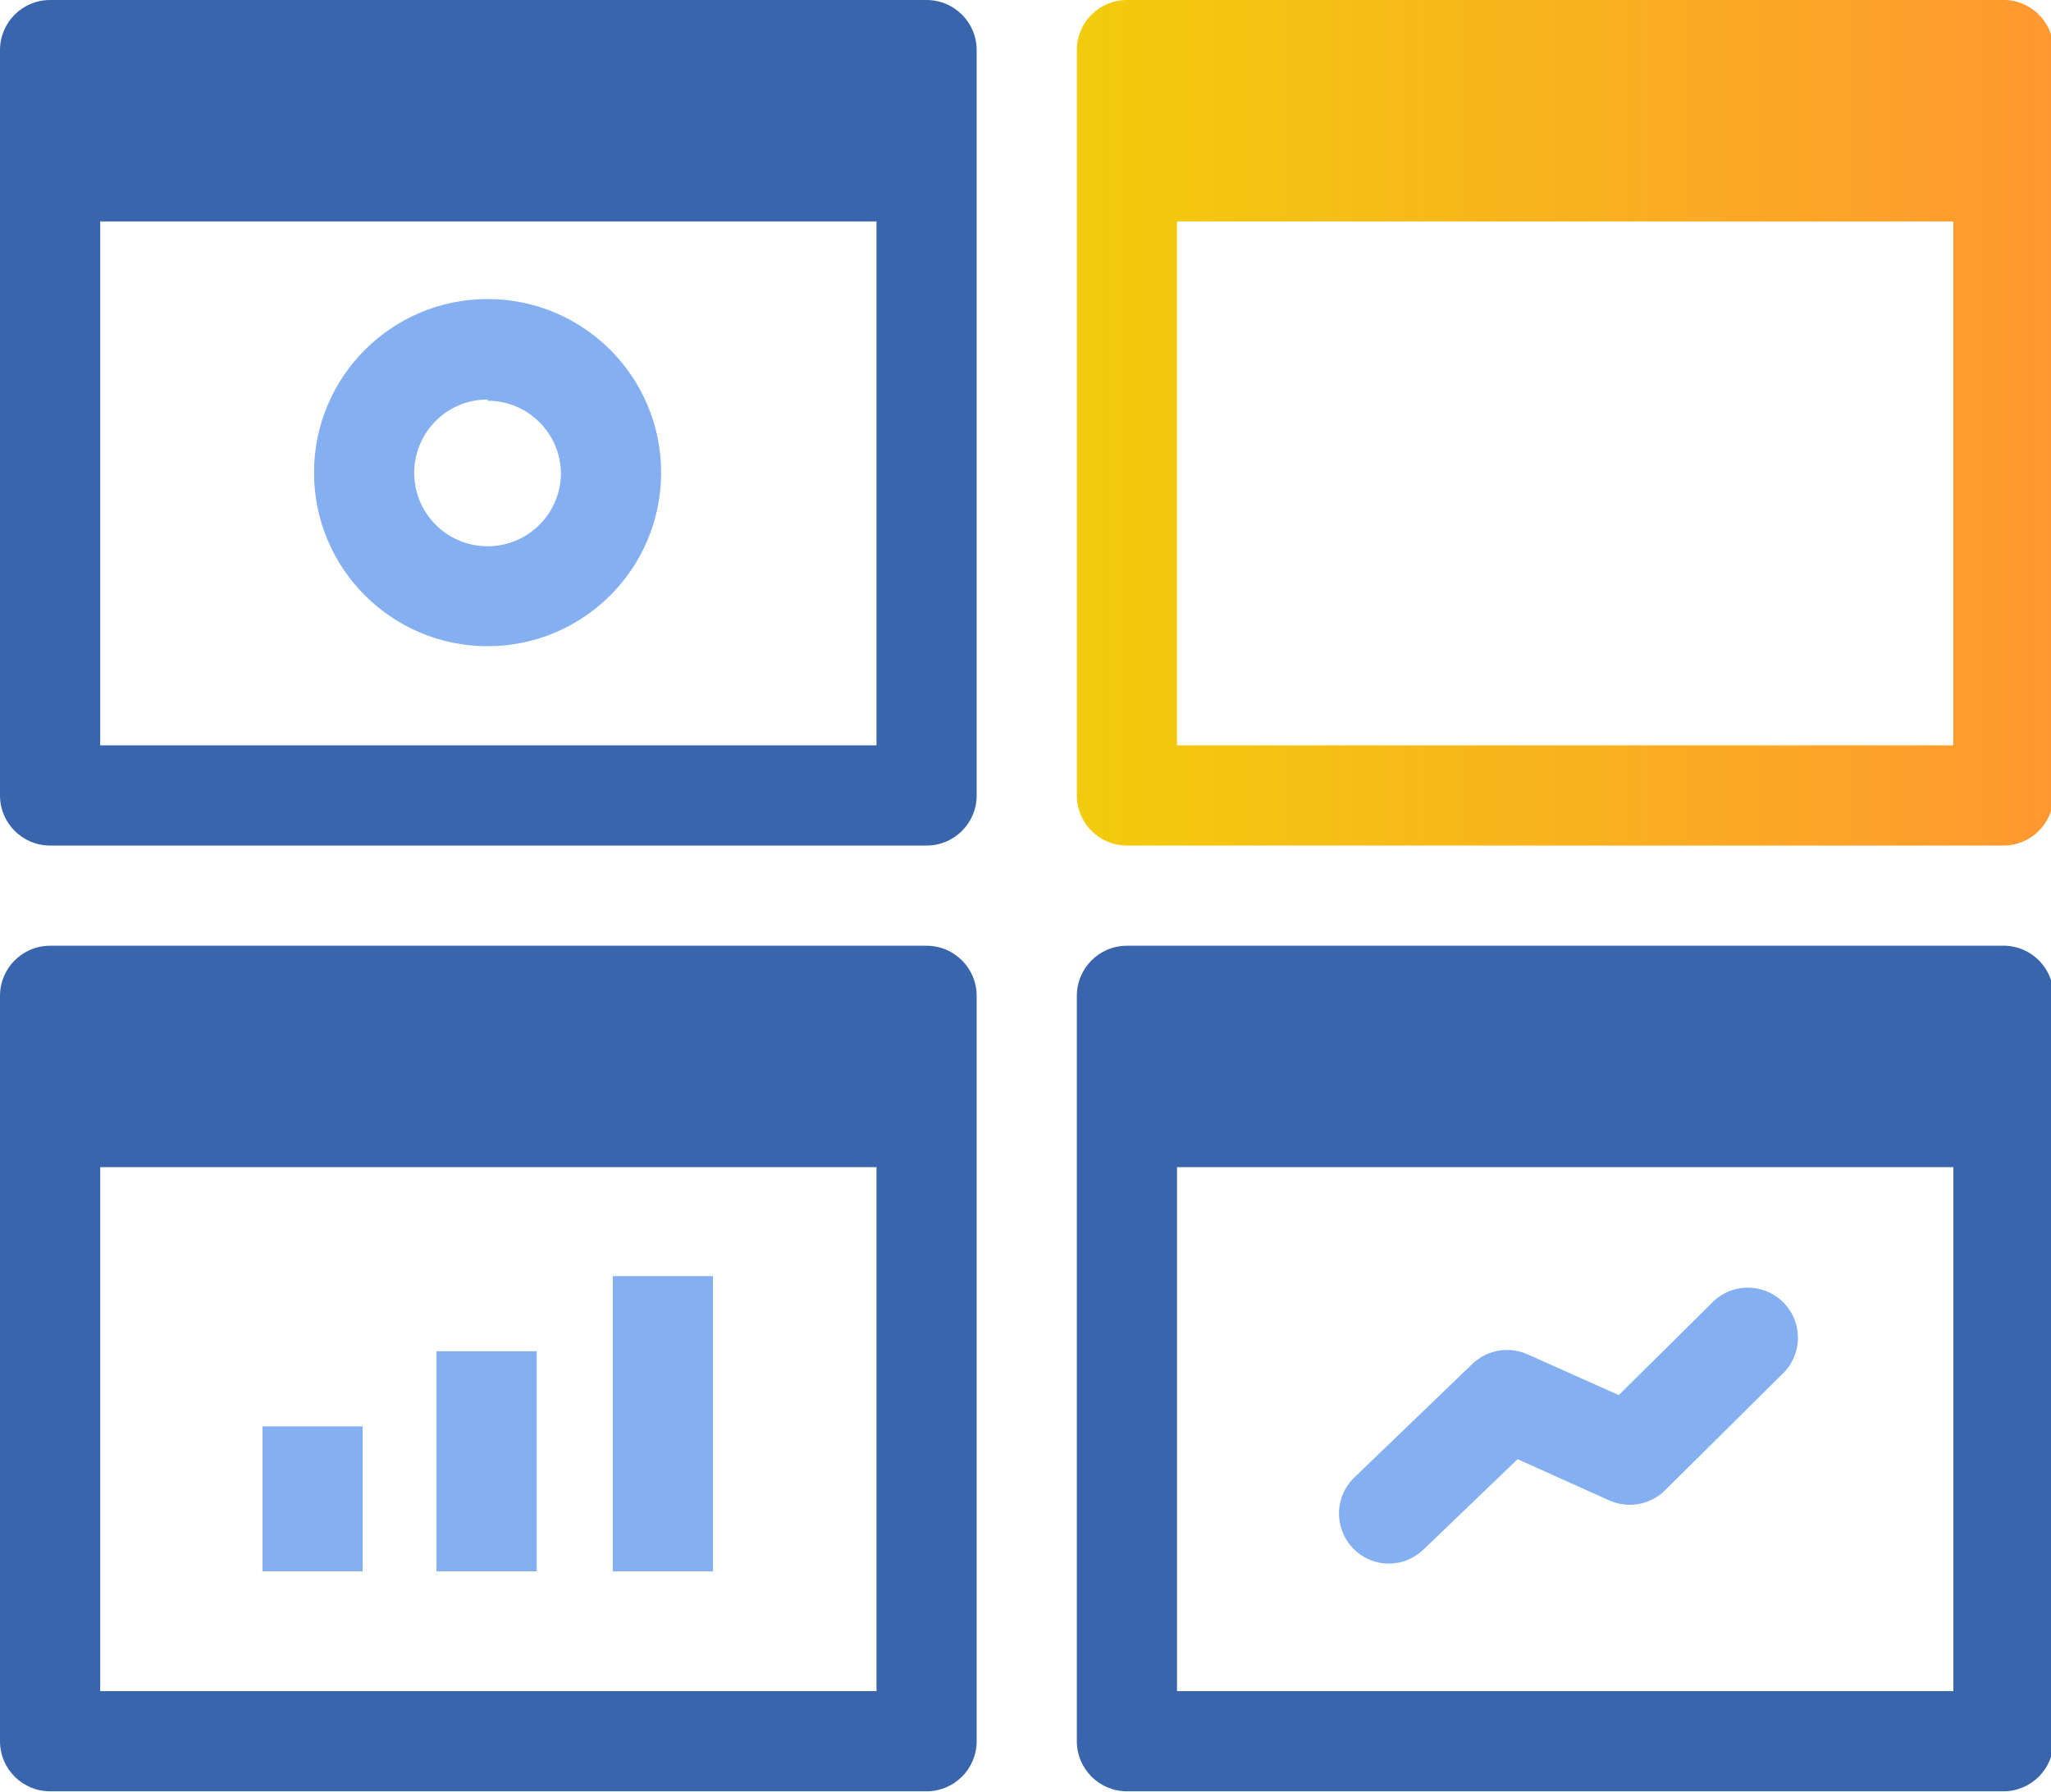
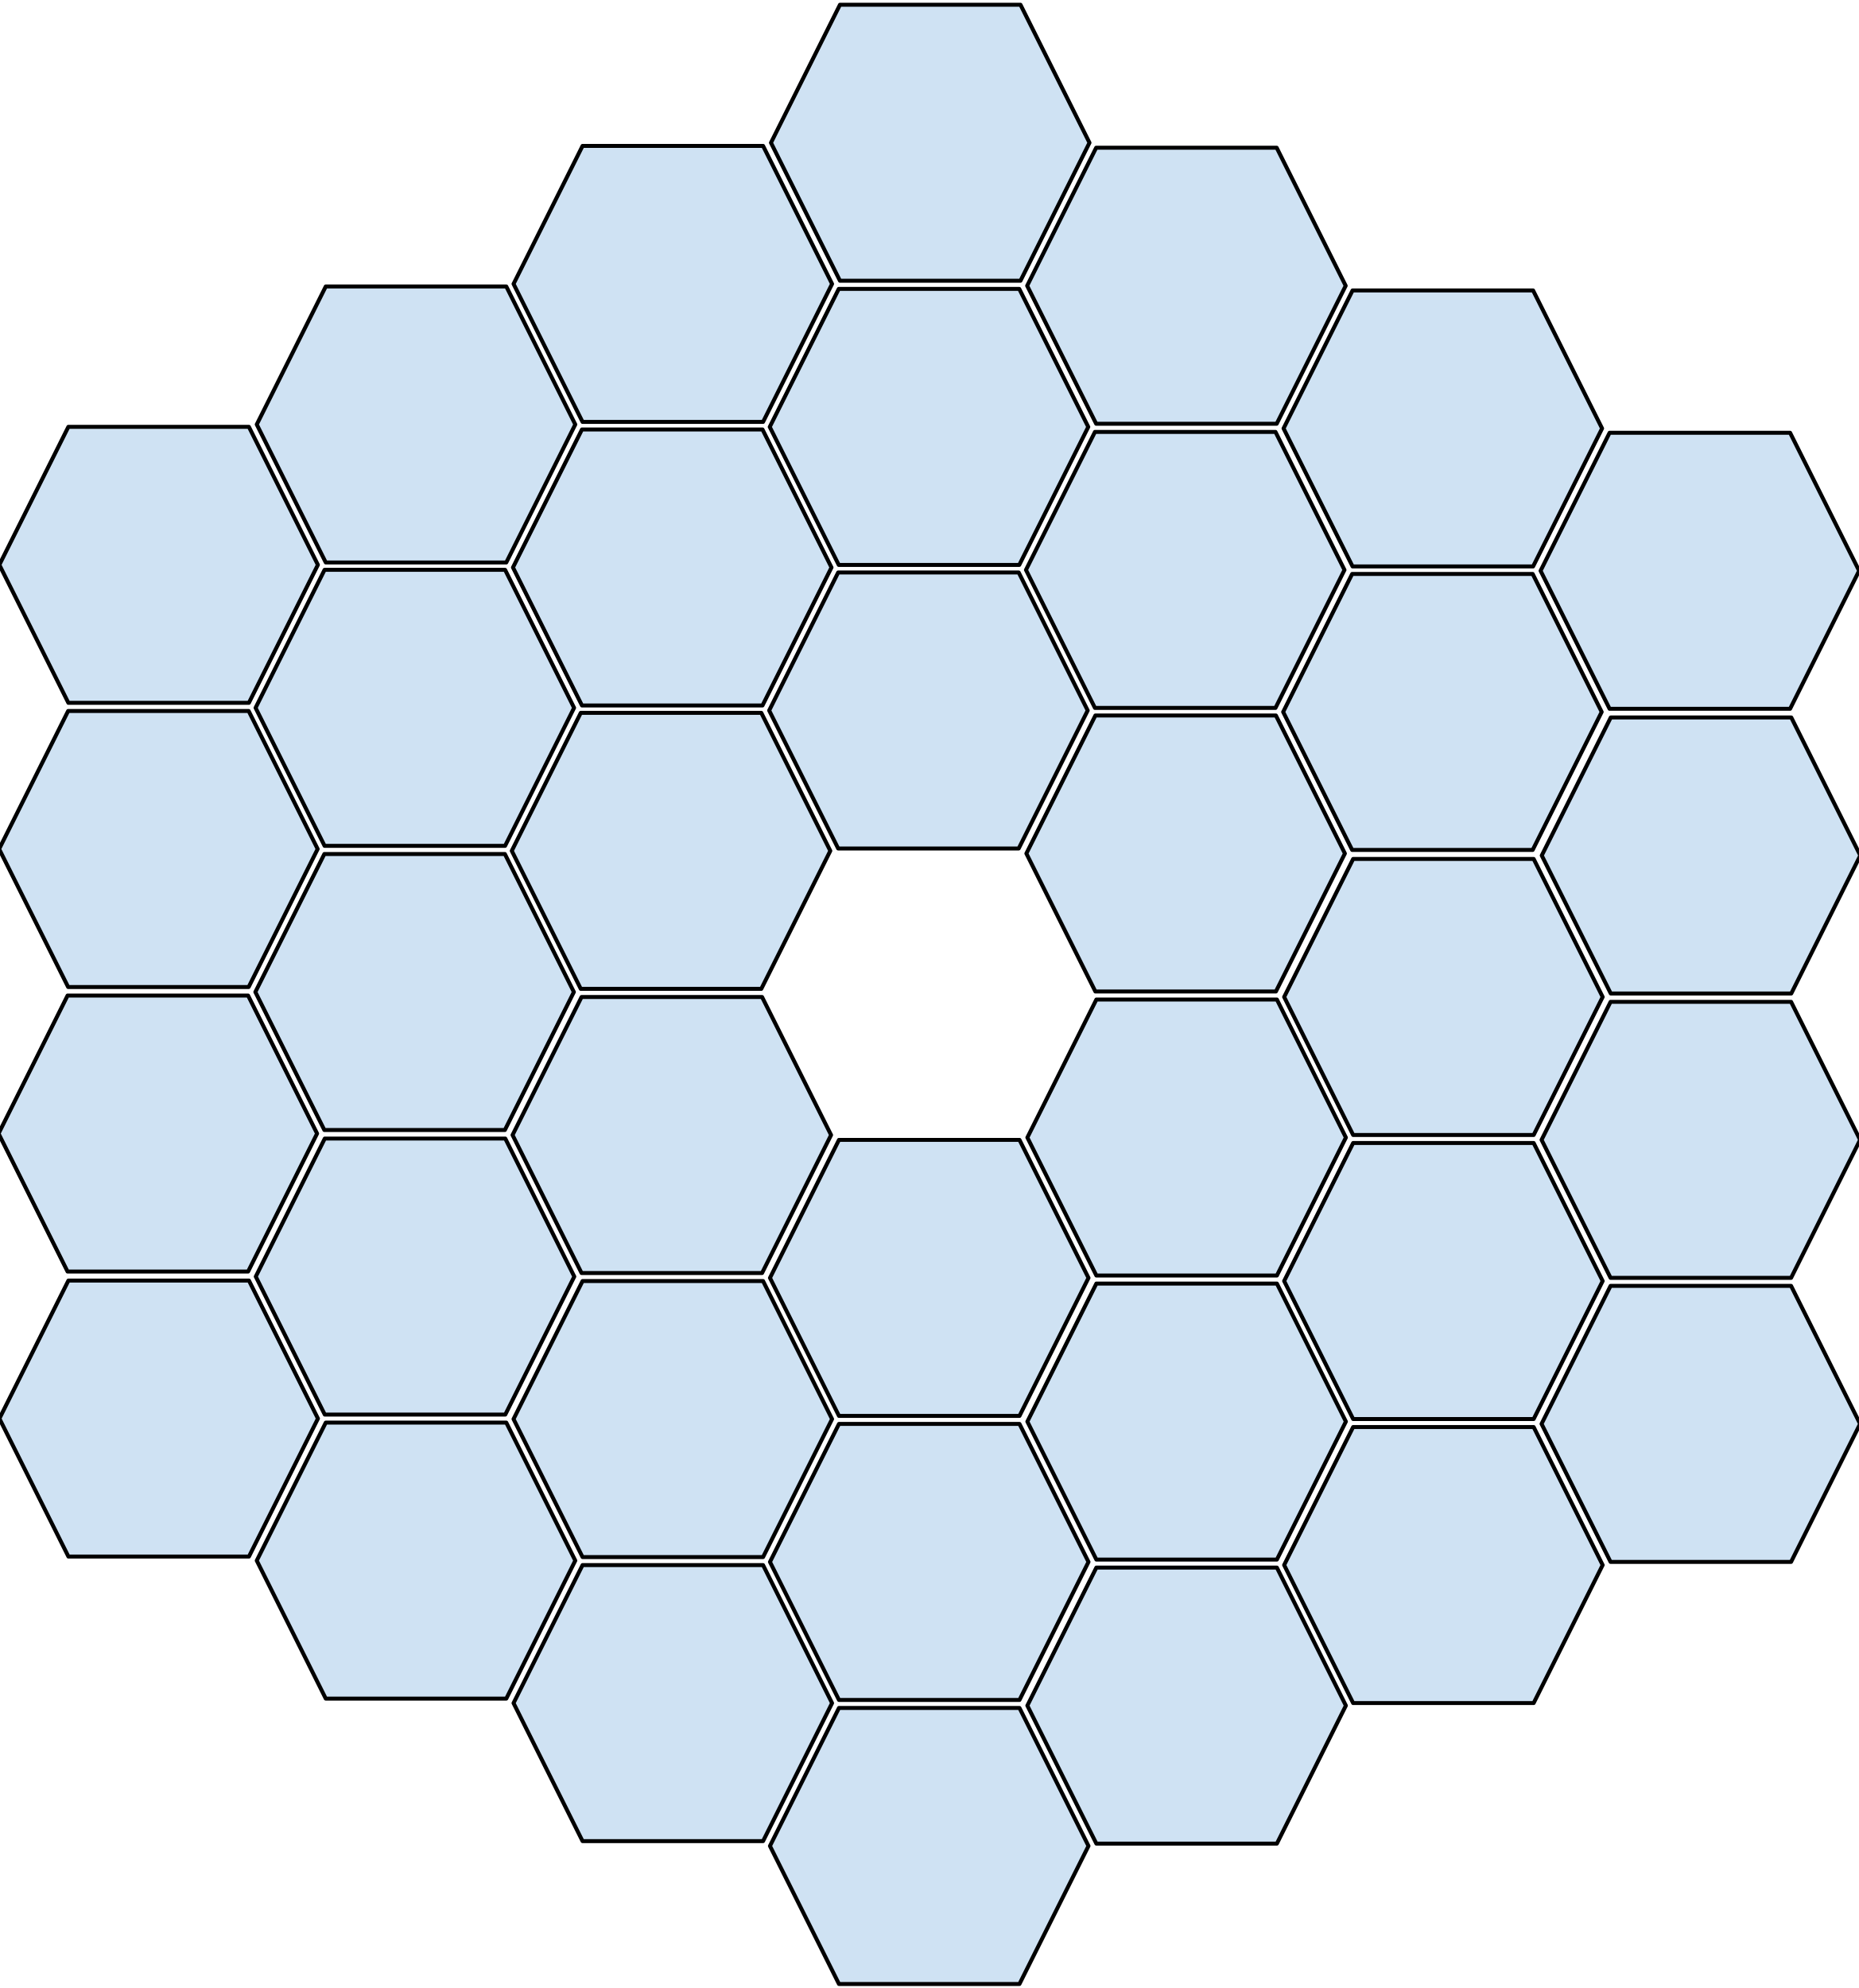
- <svg xmlns="http://www.w3.org/2000/svg" viewBox="0 0 81.9 71.52">
-   <defs>
-     <style>.cls-1{fill:#84aff1;}.cls-2{fill:#3865ab;}.cls-3{fill:url(#linear-gradient);}</style>
-     <linearGradient id="linear-gradient" x1="42.95" y1="16.88" x2="81.9" y2="16.88" gradientUnits="userSpaceOnUse">
-       <stop offset="0" stop-color="#f2cc0c" />
-       <stop offset="1" stop-color="#ff9830" />
-     </linearGradient>
-   </defs>
-   <g id="Layer_2" data-name="Layer 2">
-     <g id="Layer_1-2" data-name="Layer 1">
-       <path class="cls-1" d="M55.46,62.43A2,2,0,0,1,54.07,59l4.72-4.54a2,2,0,0,1,2.2-.39l3.65,1.63,3.68-3.64a2,2,0,1,1,2.81,2.84l-4.64,4.6a2,2,0,0,1-2.22.41L60.6,58.26l-3.76,3.61A2,2,0,0,1,55.46,62.43Z" />
-       <path class="cls-2" d="M37,0H2A2,2,0,0,0,0,2V31.76a2,2,0,0,0,2,2H37a2,2,0,0,0,2-2V2A2,2,0,0,0,37,0ZM4,29.76V8.84H35V29.76Z" />
-       <path class="cls-3" d="M79.9,0H45a2,2,0,0,0-2,2V31.76a2,2,0,0,0,2,2h35a2,2,0,0,0,2-2V2A2,2,0,0,0,79.9,0ZM47,29.76V8.84h31V29.76Z" />
-       <path class="cls-2" d="M37,37.76H2a2,2,0,0,0-2,2V69.52a2,2,0,0,0,2,2H37a2,2,0,0,0,2-2V39.76A2,2,0,0,0,37,37.76ZM4,67.52V46.6H35V67.52Z" />
-       <path class="cls-2" d="M79.9,37.76H45a2,2,0,0,0-2,2V69.52a2,2,0,0,0,2,2h35a2,2,0,0,0,2-2V39.76A2,2,0,0,0,79.9,37.76ZM47,67.52V46.6h31V67.52Z" />
-       <rect class="cls-1" x="10.48" y="56.95" width="4" height="5.79" />
-       <rect class="cls-1" x="17.43" y="53.95" width="4" height="8.79" />
-       <rect class="cls-1" x="24.47" y="50.95" width="4" height="11.79" />
-       <path class="cls-1" d="M19.47,25.8a6.93,6.93,0,1,1,6.93-6.92A6.93,6.93,0,0,1,19.47,25.8Zm0-9.85a2.93,2.93,0,1,0,2.93,2.93A2.93,2.93,0,0,0,19.47,16Z" />
-     </g>
+ <svg xmlns="http://www.w3.org/2000/svg" version="1.1" viewBox="0.0 0.0 468.0 500.433" fill="none" stroke="none" stroke-linecap="square" stroke-miterlimit="10">
+   <clipPath id="p.0">
+     <path d="m0 0l468.0 0l0 500.433l-468.0 0l0 -500.433z" clip-rule="nonzero" />
+   </clipPath>
+   <g clip-path="url(#p.0)">
+     <path fill="#000000" fill-opacity="0.0" d="m0 0l468.0 0l0 500.433l-468.0 0z" fill-rule="evenodd" />
+     <path fill="#cfe2f3" d="m128.841 214.181l17.37 -34.74l45.449 0l17.37 34.74l-17.37 34.74l-45.449 0z" fill-rule="evenodd" />
+     <path stroke="#000000" stroke-width="1.0" stroke-linejoin="round" stroke-linecap="butt" d="m128.841 214.181l17.37 -34.74l45.449 0l17.37 34.74l-17.37 34.74l-45.449 0z" fill-rule="evenodd" />
+     <path fill="#cfe2f3" d="m64.285 249.715l17.37 -34.74l45.449 0l17.37 34.74l-17.37 34.74l-45.449 0z" fill-rule="evenodd" />
+     <path stroke="#000000" stroke-width="1.0" stroke-linejoin="round" stroke-linecap="butt" d="m64.285 249.715l17.37 -34.74l45.449 0l17.37 34.74l-17.37 34.74l-45.449 0z" fill-rule="evenodd" />
+     <path fill="#cfe2f3" d="m-0.36 285.347l17.37 -34.74l45.449 0l17.37 34.74l-17.37 34.74l-45.449 0z" fill-rule="evenodd" />
+     <path stroke="#000000" stroke-width="1.0" stroke-linejoin="round" stroke-linecap="butt" d="m-0.36 285.347l17.37 -34.74l45.449 0l17.37 34.74l-17.37 34.74l-45.449 0z" fill-rule="evenodd" />
+     <path fill="#cfe2f3" d="m258.286 143.465l17.37 -34.74l45.449 0l17.37 34.74l-17.37 34.74l-45.449 0z" fill-rule="evenodd" />
+     <path stroke="#000000" stroke-width="1.0" stroke-linejoin="round" stroke-linecap="butt" d="m258.286 143.465l17.37 -34.74l45.449 0l17.37 34.74l-17.37 34.74l-45.449 0z" fill-rule="evenodd" />
+     <path fill="#cfe2f3" d="m193.641 178.847l17.37 -34.74l45.449 0l17.37 34.74l-17.37 34.74l-45.449 0z" fill-rule="evenodd" />
+     <path stroke="#000000" stroke-width="1.0" stroke-linejoin="round" stroke-linecap="butt" d="m193.641 178.847l17.37 -34.74l45.449 0l17.37 34.74l-17.37 34.74l-45.449 0z" fill-rule="evenodd" />
+     <path fill="#cfe2f3" d="m-0.147 357.091l17.37 -34.74l45.449 0l17.37 34.74l-17.37 34.74l-45.449 0z" fill-rule="evenodd" />
+     <path stroke="#000000" stroke-width="1.0" stroke-linejoin="round" stroke-linecap="butt" d="m-0.147 357.091l17.37 -34.74l45.449 0l17.37 34.74l-17.37 34.74l-45.449 0z" fill-rule="evenodd" />
+     <path fill="#cfe2f3" d="m129.035 285.715l17.37 -34.74l45.449 0l17.37 34.74l-17.37 34.74l-45.449 0z" fill-rule="evenodd" />
+     <path stroke="#000000" stroke-width="1.0" stroke-linejoin="round" stroke-linecap="butt" d="m129.035 285.715l17.37 -34.74l45.449 0l17.37 34.74l-17.37 34.74l-45.449 0z" fill-rule="evenodd" />
+     <path fill="#cfe2f3" d="m64.39 321.347l17.37 -34.74l45.449 0l17.37 34.74l-17.37 34.74l-45.449 0z" fill-rule="evenodd" />
+     <path stroke="#000000" stroke-width="1.0" stroke-linejoin="round" stroke-linecap="butt" d="m64.39 321.347l17.37 -34.74l45.449 0l17.37 34.74l-17.37 34.74l-45.449 0z" fill-rule="evenodd" />
+     <path fill="#cfe2f3" d="m387.842 143.681l17.37 -34.74l45.449 0l17.37 34.74l-17.37 34.74l-45.449 0z" fill-rule="evenodd" />
+     <path stroke="#000000" stroke-width="1.0" stroke-linejoin="round" stroke-linecap="butt" d="m387.842 143.681l17.37 -34.74l45.449 0l17.37 34.74l-17.37 34.74l-45.449 0z" fill-rule="evenodd" />
+     <path fill="#cfe2f3" d="m323.036 179.215l17.37 -34.74l45.449 0l17.37 34.74l-17.37 34.74l-45.449 0z" fill-rule="evenodd" />
+     <path stroke="#000000" stroke-width="1.0" stroke-linejoin="round" stroke-linecap="butt" d="m323.036 179.215l17.37 -34.74l45.449 0l17.37 34.74l-17.37 34.74l-45.449 0z" fill-rule="evenodd" />
+     <path fill="#cfe2f3" d="m258.391 214.847l17.37 -34.74l45.449 0l17.37 34.74l-17.37 34.74l-45.449 0z" fill-rule="evenodd" />
+     <path stroke="#000000" stroke-width="1.0" stroke-linejoin="round" stroke-linecap="butt" d="m258.391 214.847l17.37 -34.74l45.449 0l17.37 34.74l-17.37 34.74l-45.449 0z" fill-rule="evenodd" />
+     <path fill="#cfe2f3" d="m64.34 178.181l17.37 -34.74l45.449 0l17.37 34.74l-17.37 34.74l-45.449 0z" fill-rule="evenodd" />
+     <path stroke="#000000" stroke-width="1.0" stroke-linejoin="round" stroke-linecap="butt" d="m64.34 178.181l17.37 -34.74l45.449 0l17.37 34.74l-17.37 34.74l-45.449 0z" fill-rule="evenodd" />
+     <path fill="#cfe2f3" d="m-0.217 213.716l17.37 -34.74l45.449 0l17.37 34.74l-17.37 34.74l-45.449 0z" fill-rule="evenodd" />
+     <path stroke="#000000" stroke-width="1.0" stroke-linejoin="round" stroke-linecap="butt" d="m-0.217 213.716l17.37 -34.74l45.449 0l17.37 34.74l-17.37 34.74l-45.449 0z" fill-rule="evenodd" />
+     <path fill="#cfe2f3" d="m323.139 107.848l17.37 -34.74l45.449 0l17.37 34.74l-17.37 34.74l-45.449 0z" fill-rule="evenodd" />
+     <path stroke="#000000" stroke-width="1.0" stroke-linejoin="round" stroke-linecap="butt" d="m323.139 107.848l17.37 -34.74l45.449 0l17.37 34.74l-17.37 34.74l-45.449 0z" fill-rule="evenodd" />
+     <path fill="#cfe2f3" d="m258.591 71.931l17.37 -34.74l45.449 0l17.37 34.74l-17.37 34.74l-45.449 0z" fill-rule="evenodd" />
+     <path stroke="#000000" stroke-width="1.0" stroke-linejoin="round" stroke-linecap="butt" d="m258.591 71.931l17.37 -34.74l45.449 0l17.37 34.74l-17.37 34.74l-45.449 0z" fill-rule="evenodd" />
+     <path fill="#cfe2f3" d="m193.785 107.466l17.37 -34.74l45.449 0l17.37 34.74l-17.37 34.74l-45.449 0z" fill-rule="evenodd" />
+     <path stroke="#000000" stroke-width="1.0" stroke-linejoin="round" stroke-linecap="butt" d="m193.785 107.466l17.37 -34.74l45.449 0l17.37 34.74l-17.37 34.74l-45.449 0z" fill-rule="evenodd" />
+     <path fill="#cfe2f3" d="m129.14 142.848l17.37 -34.74l45.449 0l17.37 34.74l-17.37 34.74l-45.449 0z" fill-rule="evenodd" />
+     <path stroke="#000000" stroke-width="1.0" stroke-linejoin="round" stroke-linecap="butt" d="m129.14 142.848l17.37 -34.74l45.449 0l17.37 34.74l-17.37 34.74l-45.449 0z" fill-rule="evenodd" />
+     <path fill="#cfe2f3" d="m-0.16 142.183l17.37 -34.74l45.449 0l17.37 34.74l-17.37 34.74l-45.449 0z" fill-rule="evenodd" />
+     <path stroke="#000000" stroke-width="1.0" stroke-linejoin="round" stroke-linecap="butt" d="m-0.16 142.183l17.37 -34.74l45.449 0l17.37 34.74l-17.37 34.74l-45.449 0z" fill-rule="evenodd" />
+     <path fill="#cfe2f3" d="m194.091 35.933l17.37 -34.74l45.449 0l17.37 34.74l-17.37 34.74l-45.449 0z" fill-rule="evenodd" />
+     <path stroke="#000000" stroke-width="1.0" stroke-linejoin="round" stroke-linecap="butt" d="m194.091 35.933l17.37 -34.74l45.449 0l17.37 34.74l-17.37 34.74l-45.449 0z" fill-rule="evenodd" />
+     <path fill="#cfe2f3" d="m129.285 71.467l17.37 -34.74l45.449 0l17.37 34.74l-17.37 34.74l-45.449 0z" fill-rule="evenodd" />
+     <path stroke="#000000" stroke-width="1.0" stroke-linejoin="round" stroke-linecap="butt" d="m129.285 71.467l17.37 -34.74l45.449 0l17.37 34.74l-17.37 34.74l-45.449 0z" fill-rule="evenodd" />
+     <path fill="#cfe2f3" d="m64.64 106.849l17.37 -34.74l45.449 0l17.37 34.74l-17.37 34.74l-45.449 0z" fill-rule="evenodd" />
+     <path stroke="#000000" stroke-width="1.0" stroke-linejoin="round" stroke-linecap="butt" d="m64.64 106.849l17.37 -34.74l45.449 0l17.37 34.74l-17.37 34.74l-45.449 0z" fill-rule="evenodd" />
+     <path fill="#cfe2f3" d="m193.841 321.681l17.37 -34.74l45.449 0l17.37 34.74l-17.37 34.74l-45.449 0z" fill-rule="evenodd" />
+     <path stroke="#000000" stroke-width="1.0" stroke-linejoin="round" stroke-linecap="butt" d="m193.841 321.681l17.37 -34.74l45.449 0l17.37 34.74l-17.37 34.74l-45.449 0z" fill-rule="evenodd" />
+     <path fill="#cfe2f3" d="m129.285 357.215l17.37 -34.74l45.449 0l17.37 34.74l-17.37 34.74l-45.449 0z" fill-rule="evenodd" />
+     <path stroke="#000000" stroke-width="1.0" stroke-linejoin="round" stroke-linecap="butt" d="m129.285 357.215l17.37 -34.74l45.449 0l17.37 34.74l-17.37 34.74l-45.449 0z" fill-rule="evenodd" />
+     <path fill="#cfe2f3" d="m64.64 392.847l17.37 -34.74l45.449 0l17.37 34.74l-17.37 34.74l-45.449 0z" fill-rule="evenodd" />
+     <path stroke="#000000" stroke-width="1.0" stroke-linejoin="round" stroke-linecap="butt" d="m64.64 392.847l17.37 -34.74l45.449 0l17.37 34.74l-17.37 34.74l-45.449 0z" fill-rule="evenodd" />
+     <path fill="#cfe2f3" d="m323.286 250.965l17.37 -34.74l45.449 0l17.37 34.74l-17.37 34.74l-45.449 0z" fill-rule="evenodd" />
+     <path stroke="#000000" stroke-width="1.0" stroke-linejoin="round" stroke-linecap="butt" d="m323.286 250.965l17.37 -34.74l45.449 0l17.37 34.74l-17.37 34.74l-45.449 0z" fill-rule="evenodd" />
+     <path fill="#cfe2f3" d="m258.641 286.347l17.37 -34.74l45.449 0l17.37 34.74l-17.37 34.74l-45.449 0z" fill-rule="evenodd" />
+     <path stroke="#000000" stroke-width="1.0" stroke-linejoin="round" stroke-linecap="butt" d="m258.641 286.347l17.37 -34.74l45.449 0l17.37 34.74l-17.37 34.74l-45.449 0z" fill-rule="evenodd" />
+     <path fill="#cfe2f3" d="m388.139 215.348l17.37 -34.74l45.449 0l17.37 34.74l-17.37 34.74l-45.449 0z" fill-rule="evenodd" />
+     <path stroke="#000000" stroke-width="1.0" stroke-linejoin="round" stroke-linecap="butt" d="m388.139 215.348l17.37 -34.74l45.449 0l17.37 34.74l-17.37 34.74l-45.449 0z" fill-rule="evenodd" />
+     <path fill="#cfe2f3" d="m193.84 393.181l17.37 -34.74l45.449 0l17.37 34.74l-17.37 34.74l-45.449 0z" fill-rule="evenodd" />
+     <path stroke="#000000" stroke-width="1.0" stroke-linejoin="round" stroke-linecap="butt" d="m193.84 393.181l17.37 -34.74l45.449 0l17.37 34.74l-17.37 34.74l-45.449 0z" fill-rule="evenodd" />
+     <path fill="#cfe2f3" d="m129.283 428.716l17.37 -34.74l45.449 0l17.37 34.74l-17.37 34.74l-45.449 0z" fill-rule="evenodd" />
+     <path stroke="#000000" stroke-width="1.0" stroke-linejoin="round" stroke-linecap="butt" d="m129.283 428.716l17.37 -34.74l45.449 0l17.37 34.74l-17.37 34.74l-45.449 0z" fill-rule="evenodd" />
+     <path fill="#cfe2f3" d="m388.091 286.931l17.37 -34.74l45.449 0l17.37 34.74l-17.37 34.74l-45.449 0z" fill-rule="evenodd" />
+     <path stroke="#000000" stroke-width="1.0" stroke-linejoin="round" stroke-linecap="butt" d="m388.091 286.931l17.37 -34.74l45.449 0l17.37 34.74l-17.37 34.74l-45.449 0z" fill-rule="evenodd" />
+     <path fill="#cfe2f3" d="m323.285 322.466l17.37 -34.74l45.449 0l17.37 34.74l-17.37 34.74l-45.449 0z" fill-rule="evenodd" />
+     <path stroke="#000000" stroke-width="1.0" stroke-linejoin="round" stroke-linecap="butt" d="m323.285 322.466l17.37 -34.74l45.449 0l17.37 34.74l-17.37 34.74l-45.449 0z" fill-rule="evenodd" />
+     <path fill="#cfe2f3" d="m258.64 357.848l17.37 -34.74l45.449 0l17.37 34.74l-17.37 34.74l-45.449 0z" fill-rule="evenodd" />
+     <path stroke="#000000" stroke-width="1.0" stroke-linejoin="round" stroke-linecap="butt" d="m258.64 357.848l17.37 -34.74l45.449 0l17.37 34.74l-17.37 34.74l-45.449 0z" fill-rule="evenodd" />
+     <path fill="#cfe2f3" d="m193.837 464.68l17.37 -34.74l45.449 0l17.37 34.74l-17.37 34.74l-45.449 0z" fill-rule="evenodd" />
+     <path stroke="#000000" stroke-width="1.0" stroke-linejoin="round" stroke-linecap="butt" d="m193.837 464.68l17.37 -34.74l45.449 0l17.37 34.74l-17.37 34.74l-45.449 0z" fill-rule="evenodd" />
+     <path fill="#cfe2f3" d="m388.088 358.43l17.37 -34.74l45.449 0l17.37 34.74l-17.37 34.74l-45.449 0z" fill-rule="evenodd" />
+     <path stroke="#000000" stroke-width="1.0" stroke-linejoin="round" stroke-linecap="butt" d="m388.088 358.43l17.37 -34.74l45.449 0l17.37 34.74l-17.37 34.74l-45.449 0z" fill-rule="evenodd" />
+     <path fill="#cfe2f3" d="m323.282 393.964l17.37 -34.74l45.449 0l17.37 34.74l-17.37 34.74l-45.449 0z" fill-rule="evenodd" />
+     <path stroke="#000000" stroke-width="1.0" stroke-linejoin="round" stroke-linecap="butt" d="m323.282 393.964l17.37 -34.74l45.449 0l17.37 34.74l-17.37 34.74l-45.449 0z" fill-rule="evenodd" />
+     <path fill="#cfe2f3" d="m258.638 429.346l17.37 -34.74l45.449 0l17.37 34.74l-17.37 34.74l-45.449 0z" fill-rule="evenodd" />
+     <path stroke="#000000" stroke-width="1.0" stroke-linejoin="round" stroke-linecap="butt" d="m258.638 429.346l17.37 -34.74l45.449 0l17.37 34.74l-17.37 34.74l-45.449 0z" fill-rule="evenodd" />
  </g>
</svg>
